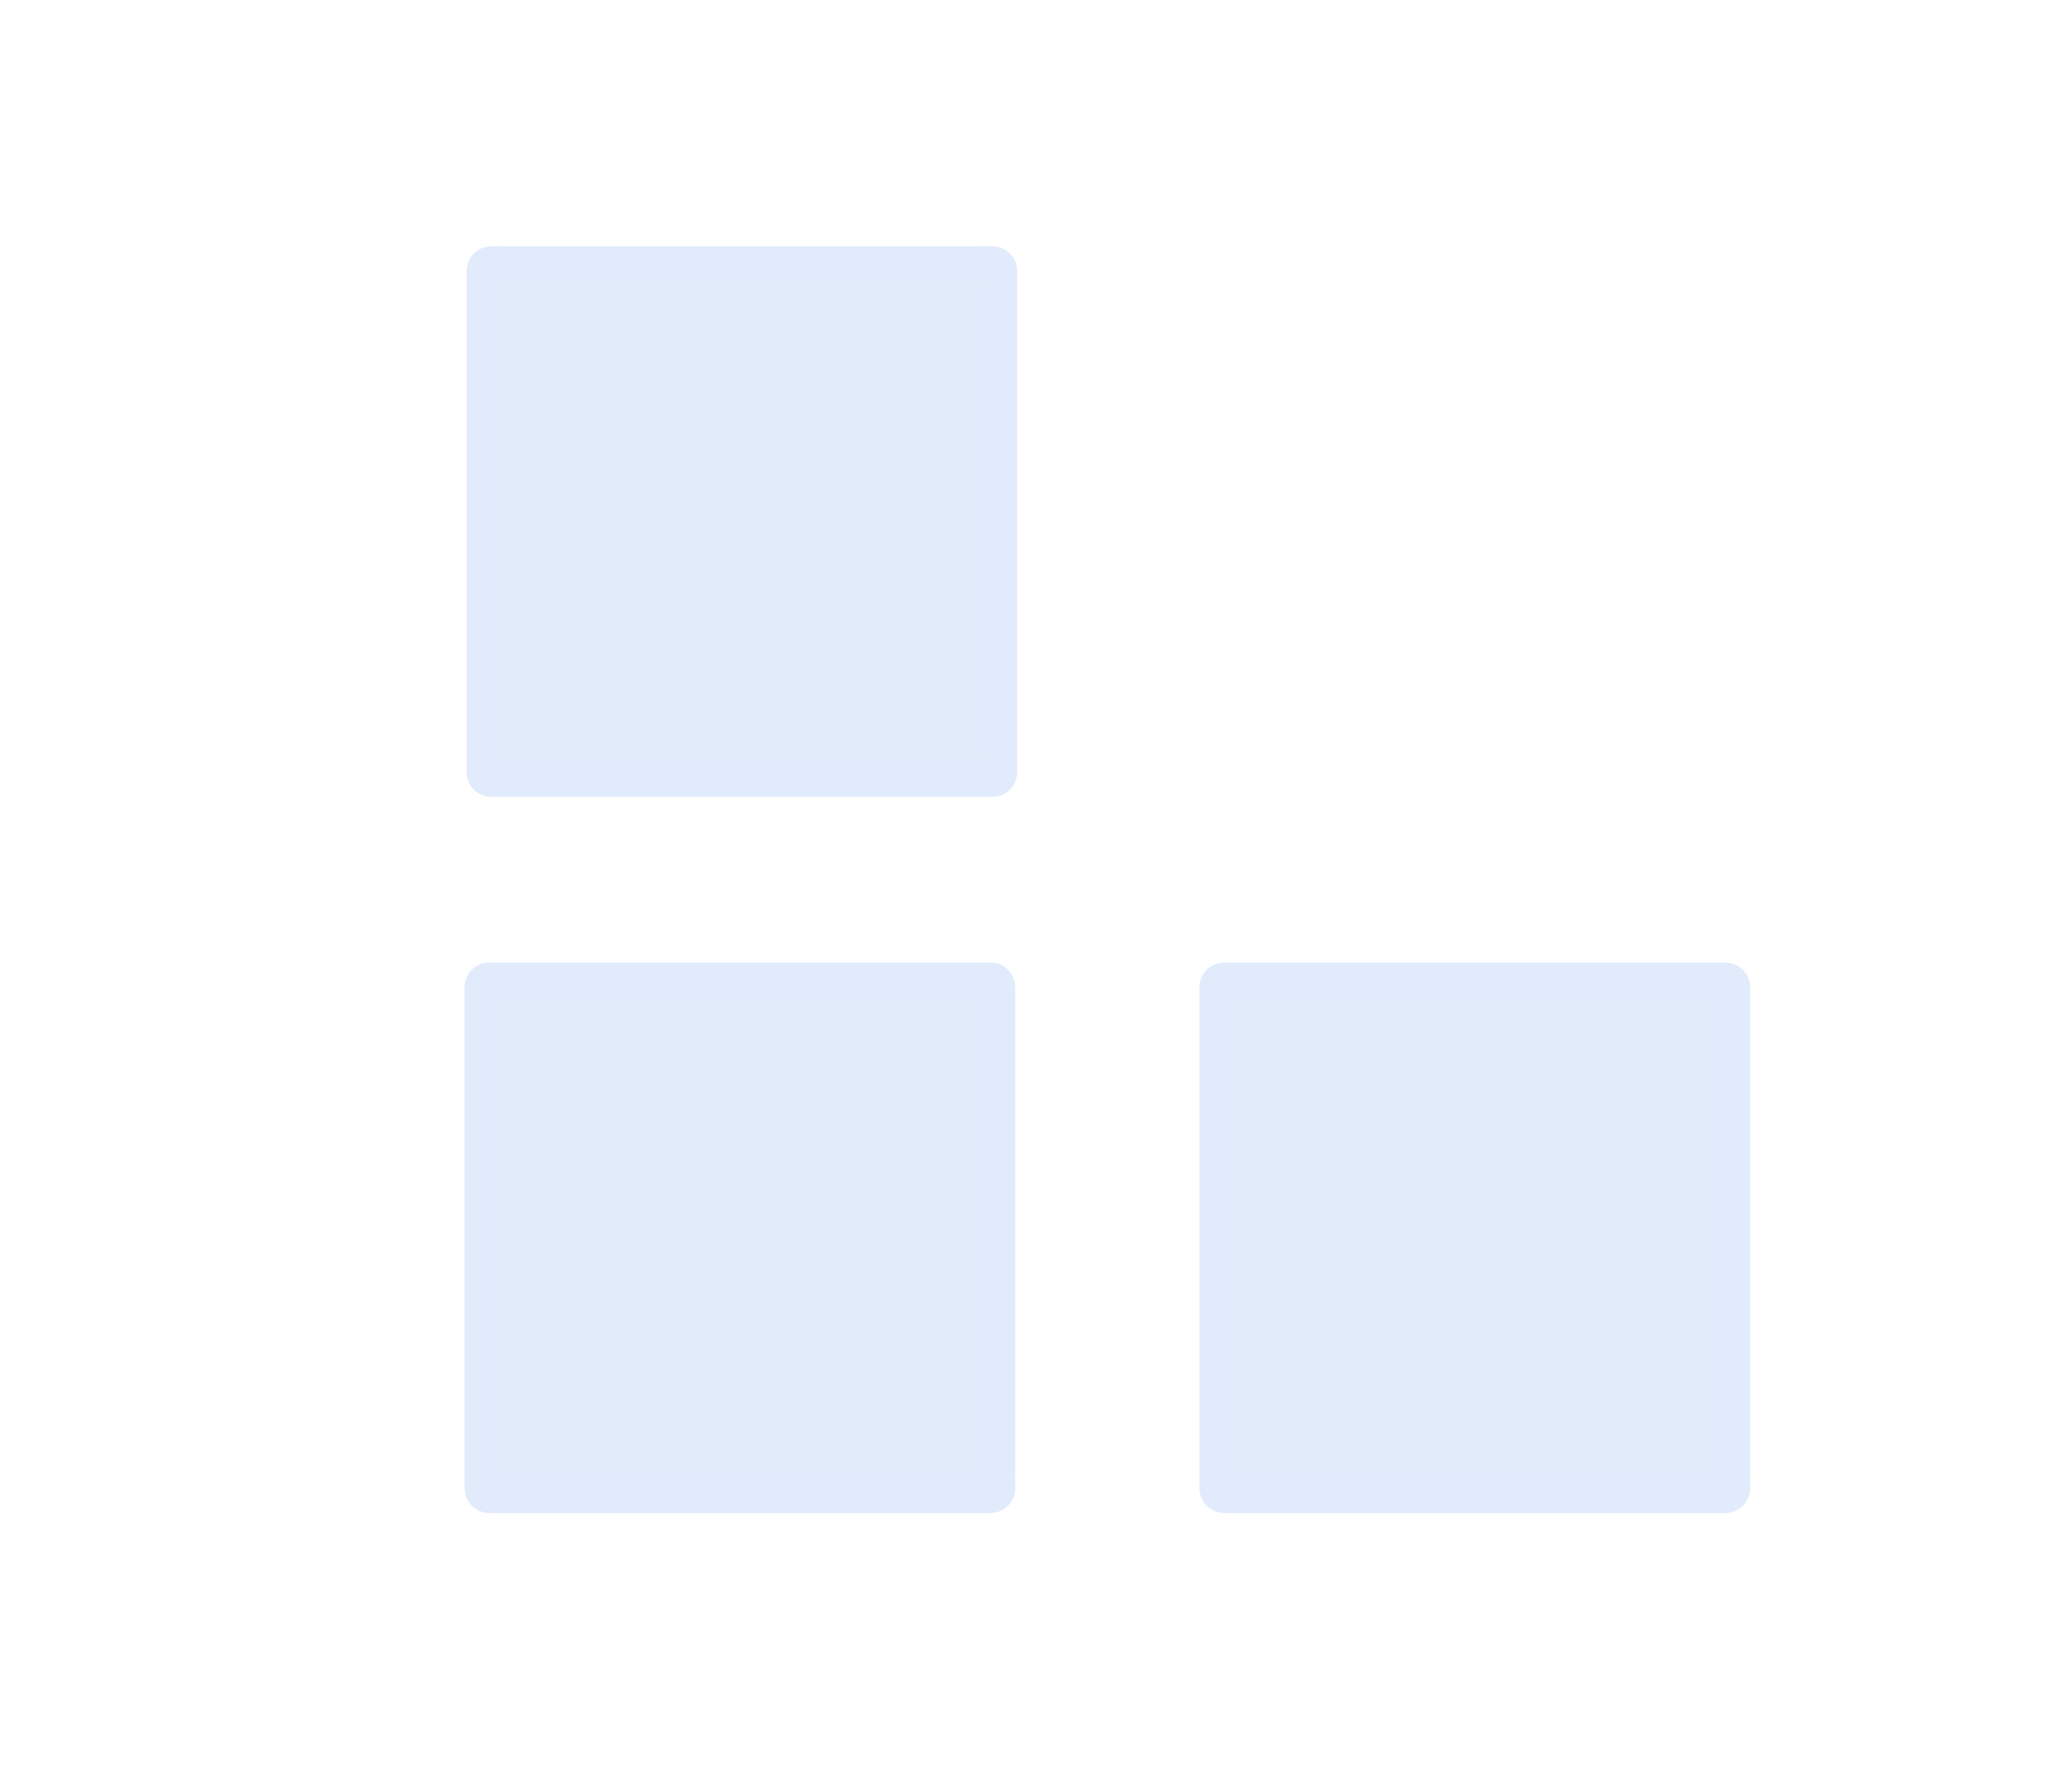
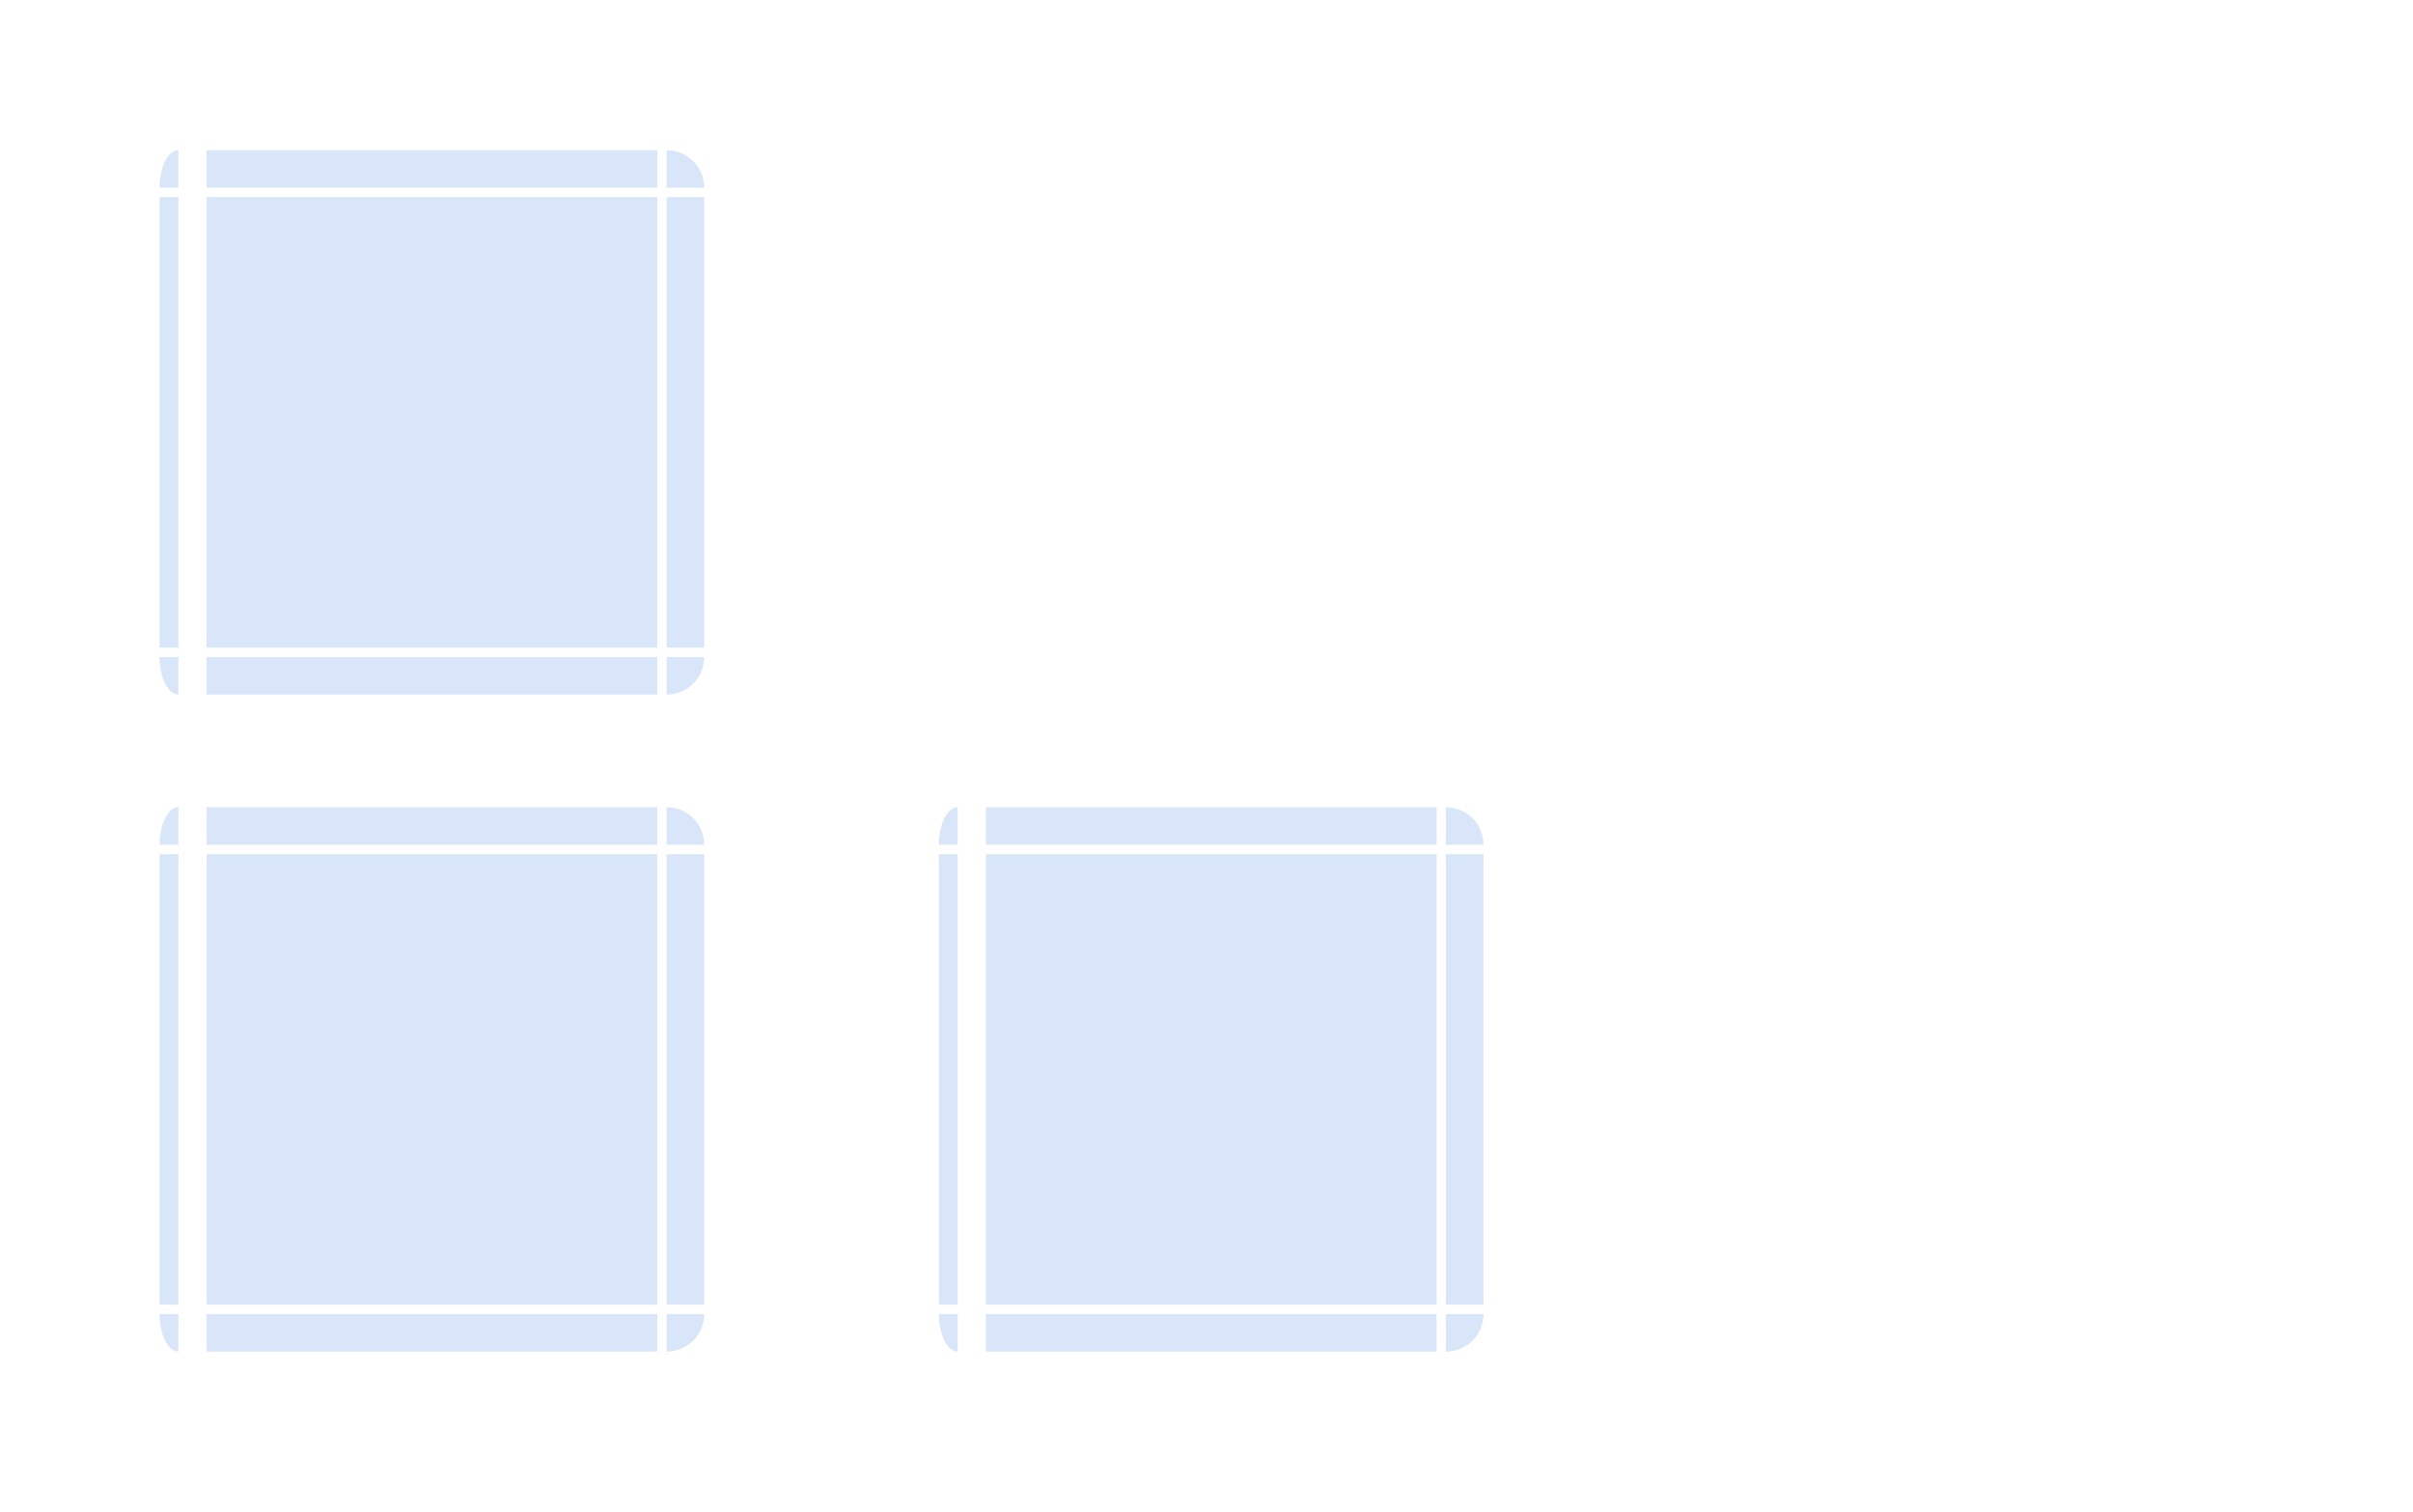
- <svg xmlns="http://www.w3.org/2000/svg" xmlns:xlink="http://www.w3.org/1999/xlink" version="1" height="88.797" width="103.644" id="svg7080">
-   <defs id="defs7082">
-     <linearGradient id="linearGradient914">
-       <stop offset="0" style="stop-color:#7f2aff;stop-opacity:1" id="stop910" />
-       <stop offset="1" style="stop-color:#0066ff;stop-opacity:1" id="stop912" />
-     </linearGradient>
-     <linearGradient id="linearGradient908">
-       <stop id="stop904" style="stop-color:#a22f66;stop-opacity:1" offset="0" />
-       <stop id="stop906" style="stop-color:#0066ff;stop-opacity:1" offset="1" />
-     </linearGradient>
-     <linearGradient id="linearGradient902">
-       <stop id="stop898" style="stop-color:#7f2aff;stop-opacity:0.251" offset="0" />
-       <stop id="stop900" style="stop-color:#0066ff;stop-opacity:1" offset="1" />
-     </linearGradient>
-     <linearGradient id="linearGradient991">
-       <stop offset="0" style="stop-color:#a22f66;stop-opacity:1" id="stop987" />
-       <stop offset="1" style="stop-color:#1b77a0;stop-opacity:1" id="stop989" />
-     </linearGradient>
-     <linearGradient xlink:href="#linearGradient914" gradientUnits="userSpaceOnUse" y2="828.857" y1="828.857" x2="186.143" x1="242.143" id="linearGradient1012" />
-     <linearGradient xlink:href="#linearGradient914" gradientUnits="userSpaceOnUse" y2="827.857" y1="827.857" x2="332.06" x1="179.226" id="linearGradient1014" />
-     <linearGradient xlink:href="#linearGradient914" gradientUnits="userSpaceOnUse" gradientTransform="matrix(0.491803,0,0,0.491803,10.45347,42.74408)" y2="39.016" y1="39.016" x2="82" x1="26" id="linearGradient1016" />
-     <linearGradient xlink:href="#linearGradient914" gradientUnits="userSpaceOnUse" y2="837.857" y1="837.857" x2="325.143" x1="269.143" id="linearGradient1018" />
-     <linearGradient xlink:href="#linearGradient914" gradientUnits="userSpaceOnUse" y2="827.857" y1="827.857" x2="325.143" x1="269.143" id="linearGradient1020" />
-     <linearGradient xlink:href="#linearGradient914" gradientUnits="userSpaceOnUse" y2="827.857" y1="827.857" x2="332.06" x1="179.226" id="linearGradient1022" />
-     <linearGradient xlink:href="#linearGradient914" gradientUnits="userSpaceOnUse" y2="827.857" y1="827.857" x2="242.143" x1="186.143" id="linearGradient1024" />
-     <linearGradient xlink:href="#linearGradient914" gradientUnits="userSpaceOnUse" y2="837.857" y1="837.857" x2="242.143" x1="186.143" id="linearGradient1026" />
-     <linearGradient xlink:href="#linearGradient914" gradientUnits="userSpaceOnUse" y2="828.857" y1="828.857" x2="269.143" x1="325.143" id="linearGradient1028" />
-     <linearGradient xlink:href="#linearGradient914" gradientUnits="userSpaceOnUse" gradientTransform="matrix(0.491803,0,0,0.491803,38.97804,42.74403)" y2="39.016" y1="39.016" x2="82" x1="26" id="linearGradient1016-7" />
-     <linearGradient xlink:href="#linearGradient914" gradientUnits="userSpaceOnUse" y2="837.857" y1="837.857" x2="242.143" x1="186.143" id="linearGradient917" />
-     <linearGradient xlink:href="#linearGradient914" gradientUnits="userSpaceOnUse" y2="827.857" y1="827.857" x2="242.143" x1="186.143" id="linearGradient919" />
-     <linearGradient xlink:href="#linearGradient914" gradientUnits="userSpaceOnUse" y2="827.857" y1="827.857" x2="332.06" x1="179.226" id="linearGradient921" />
-     <linearGradient xlink:href="#linearGradient914" gradientUnits="userSpaceOnUse" y2="827.857" y1="827.857" x2="325.143" x1="269.143" id="linearGradient923" />
-     <linearGradient xlink:href="#linearGradient914" gradientUnits="userSpaceOnUse" y2="837.857" y1="837.857" x2="325.143" x1="269.143" id="linearGradient925" />
-     <linearGradient xlink:href="#linearGradient914" gradientUnits="userSpaceOnUse" y2="828.857" y1="828.857" x2="186.143" x1="242.143" id="linearGradient927" />
-     <linearGradient xlink:href="#linearGradient914" gradientUnits="userSpaceOnUse" y2="827.857" y1="827.857" x2="332.06" x1="179.226" id="linearGradient929" />
-     <linearGradient xlink:href="#linearGradient914" gradientUnits="userSpaceOnUse" y2="828.857" y1="828.857" x2="269.143" x1="325.143" id="linearGradient931" />
-     <linearGradient xlink:href="#linearGradient914" gradientUnits="userSpaceOnUse" gradientTransform="matrix(0.491803,0,0,0.491803,10.55346,6.913576)" y2="39.016" y1="39.016" x2="82" x1="26" id="linearGradient1016-6" />
-     <linearGradient xlink:href="#linearGradient914" gradientUnits="userSpaceOnUse" y2="837.857" y1="837.857" x2="242.143" x1="186.143" id="linearGradient1008" />
-     <linearGradient xlink:href="#linearGradient914" gradientUnits="userSpaceOnUse" y2="827.857" y1="827.857" x2="242.143" x1="186.143" id="linearGradient1010" />
-     <linearGradient xlink:href="#linearGradient914" gradientUnits="userSpaceOnUse" y2="827.857" y1="827.857" x2="332.06" x1="179.226" id="linearGradient1013" />
-     <linearGradient xlink:href="#linearGradient914" gradientUnits="userSpaceOnUse" y2="827.857" y1="827.857" x2="325.143" x1="269.143" id="linearGradient1015" />
-     <linearGradient xlink:href="#linearGradient914" gradientUnits="userSpaceOnUse" y2="837.857" y1="837.857" x2="325.143" x1="269.143" id="linearGradient1017" />
-     <linearGradient xlink:href="#linearGradient914" gradientUnits="userSpaceOnUse" y2="828.857" y1="828.857" x2="186.143" x1="242.143" id="linearGradient1019" />
-     <linearGradient xlink:href="#linearGradient914" gradientUnits="userSpaceOnUse" y2="827.857" y1="827.857" x2="332.06" x1="179.226" id="linearGradient1021" />
-     <linearGradient xlink:href="#linearGradient914" gradientUnits="userSpaceOnUse" y2="828.857" y1="828.857" x2="269.143" x1="325.143" id="linearGradient1023" />
+ <svg xmlns="http://www.w3.org/2000/svg" xmlns:xlink="http://www.w3.org/1999/xlink" width="257" height="161" version="1.0" id="svg184">
+   <defs id="defs3">
+     <style id="current-color-scheme" type="text/css">.ColorScheme-Text {
+         color:#7B7C7E;
+       }
+       .ColorScheme-Background{
+         color:#EFF0F1;
+       }
+       .ColorScheme-Highlight{
+         color:#3DAEE6;
+       }
+       .ColorScheme-ViewText {
+         color:#7B7C7E;
+       }
+       .ColorScheme-ViewBackground{
+         color:#FCFCFC;
+       }
+       .ColorScheme-ViewHover {
+         color:#3DAEE6;
+       }
+       .ColorScheme-ViewFocus{
+         color:#1E92FF;
+       }
+       .ColorScheme-ButtonText {
+         color:#7B7C7E;
+       }
+       .ColorScheme-ButtonBackground{
+         color:#EFF0F1;
+       }
+       .ColorScheme-ButtonHover {
+         color:#3DAEE6;
+       }
+       .ColorScheme-ButtonFocus{
+         color:#1E92FF;
+       }</style>
  </defs>
-   <path d="m 25.208,50.129 v 23.607 h 23.607 V 50.129 Z" style="opacity:0.12;fill:#0055d4;fill-opacity:1;stroke-width:0.492" id="selected-center" />
-   <g transform="matrix(0.4918031,0,0,1.47541,-68.30533,-1174.258)" style="opacity:0.8" id="selected-left">
-     <path d="m 186.143,829.857 v 16 h 4 v -16 z" style="opacity:0.15;fill:#0055d4;fill-opacity:1" id="path4119" />
+   <rect style="opacity:0;fill:#147ab1;fill-opacity:1" height="40" width="40" y="-90.32" x="49.93" id="hint-tile-center" />
+   <path style="color:#3daee6;opacity:0.15;fill:#0055d4;stroke-width:1;fill-opacity:1" d="M 22,21 V 69 H 70 V 21 Z" class="ColorScheme-Highlight" id="selected-center" />
+   <g transform="matrix(1,0,0,3,-169.14,-2468.58)" id="selected-left" style="opacity:1">
+     <path style="color:#3daee6;opacity:0.15;fill:#0055d4;fill-opacity:1;stroke-width:0.707" id="path7" d="m 186.14,829.86 v 16 h 2 v -16 z" class="ColorScheme-Highlight" />
  </g>
-   <g transform="matrix(0.4918031,0,0,0.4918031,-68.30533,-358.0051)" style="opacity:0.8" id="selected-topleft">
-     <path d="m 186.143,829.857 h 4 v -4 h -1.469 c -1.405,0 -2.531,1.116 -2.531,2.531 z" style="opacity:0.15;fill:#0055d4;fill-opacity:1" id="path4131" />
+   <g transform="translate(-169.14,-809.8601)" id="selected-topleft" style="opacity:1">
+     <path style="color:#3daee6;opacity:0.15;fill:#0055d4;fill-opacity:1;stroke-width:0.707" d="m 188.14,825.86 c -1.108,0 -2,1.784 -2,4 h 2 z" id="path10" />
  </g>
-   <g transform="matrix(0.1802025,0,0,0.4918031,-9.056683,-358.0051)" style="opacity:0.8" id="selected-top">
-     <path d="m 190.143,825.857 v 4 h 131 v -4 z" style="opacity:0.15;fill:#0055d4;fill-opacity:1" id="path4143" />
+   <g transform="matrix(0.3664122,0,0,1,-47.66962,-809.86)" id="selected-top" style="opacity:1;fill:#3daee9;fill-opacity:1">
+     <path style="color:#3daee6;opacity:0.15;fill:#0055d4;fill-opacity:1" id="path13" d="m 190.14,825.86 v 4 h 131 v -4 z" class="ColorScheme-Highlight" />
  </g>
-   <g transform="matrix(0.4918031,0,0,0.4918031,-109.1249,-358.0051)" style="opacity:0.8" id="selected-topright">
-     <path d="m 321.143,825.857 v 4 h 4 v -1.469 c 0,-1.405 -1.116,-2.531 -2.531,-2.531 z" style="opacity:0.15;fill:#0055d4;fill-opacity:1" id="path4155" />
+   <g transform="matrix(1.499998,0,0,1.499998,-412.7094,-1222.788)" id="selected-topright" style="opacity:1;fill:#3daee9;fill-opacity:1">
+     <path style="color:#3daee6;opacity:0.15;fill:#0055d4;fill-opacity:1;stroke-width:0.667" d="m 322.473,825.86 v 2.667 H 325.14 c 0,-1.477 -1.189,-2.667 -2.667,-2.667 z" id="path16" />
  </g>
-   <g transform="matrix(0.4918031,0,0,1.475411,-109.1249,-1174.259)" style="opacity:0.8" id="selected-right">
-     <path d="m 325.143,829.857 v 16 h -4 v -16 z" style="opacity:0.15;fill:#0055d4;fill-opacity:1" id="path4167" />
+   <g transform="matrix(1,0,0,3,-250.14,-2468.58)" id="selected-right" style="opacity:1;fill:#3daee9;fill-opacity:1">
+     <path style="color:#3daee6;opacity:0.15;fill:#0055d4;fill-opacity:1" id="path19" d="m 325.14,829.86 v 16 h -4 v -16 z" class="ColorScheme-Highlight" />
  </g>
-   <g transform="matrix(-0.4918031,0,0,-0.4918031,142.3268,481.854)" style="opacity:0.8" id="selected-bottomright">
-     <path d="m 186.143,829.857 h 4 v -4 h -1.469 c -1.405,0 -2.531,1.116 -2.531,2.531 z" style="opacity:0.15;fill:#0055d4;fill-opacity:1" id="path4131-3" />
+   <path style="opacity:0;fill:#000000;fill-opacity:0.928;stroke-width:1" d="m 105,21 v 48 h 48 V 21 Z" id="normal-center" />
+   <g style="opacity:0;fill:#000000;fill-opacity:0.928" transform="matrix(0.5714292,0,0,0.5714292,-4.651536,-454.2062)" id="normal-topleft">
+     <rect style="opacity:0.521;fill:#000000;fill-opacity:0.928;stroke-width:3.5" id="rect62" height="7" width="7" y="822.86" x="183.14" />
+     <g id="g60" style="fill:#000000;fill-opacity:0.928">
+       <path style="opacity:0.823;fill:#000000;fill-opacity:0.928" id="path54" d="m 186.14,829.86 h 4 v -4 h -1.469 c -1.405,0 -2.531,1.116 -2.531,2.531 z" />
+       <path style="opacity:0.85;fill:#000000;fill-opacity:0.928" id="path56" d="m 185.14,828.39 c 0,-1.948 1.588,-3.531 3.531,-3.531 h 1.469 v 1 h -1.469 c -1.405,0 -2.531,1.116 -2.531,2.531 v 1.469 h -1 z" />
+       <path style="fill:#000000;fill-opacity:0.928" id="path58" d="m 186.14,829.86 h 1 v -1 c 0,-1.415 0.595,-2 2,-2 h 1 v -1 h -1.469 c -1.405,0 -2.531,1.116 -2.531,2.531 z" />
+     </g>
  </g>
-   <g transform="matrix(0.1802025,0,0,-0.4918031,-9.056677,481.854)" style="opacity:0.8" id="selected-bottom">
-     <path d="m 190.143,825.857 v 4 h 131 v -4 z" style="opacity:0.15;fill:#0055d4;fill-opacity:1" id="path4143-6" />
+   <g style="opacity:0;fill:#000000;fill-opacity:0.928" transform="matrix(0.366413,0,0,0.5714273,35.33017,-454.2046)" id="normal-top">
+     <g id="g71" style="fill:#000000;fill-opacity:0.928">
+       <path style="opacity:0.823;fill:#000000;fill-opacity:0.928" id="path65" d="m 190.14,825.86 v 4 h 131 v -4 z" />
+       <path style="opacity:0.85;fill:#000000;fill-opacity:0.928" id="path67" d="m 190.14,824.86 v 1 h 131 v -1 z" />
+       <path style="fill:#000000;fill-opacity:0.928" id="path69" d="m 190.14,825.86 v 1 h 131 v -1 z" />
+     </g>
+     <rect style="opacity:0.521;fill:#000000;fill-opacity:0.928;stroke-width:6.608" id="rect73" height="2" width="131" y="822.86" x="190.14" />
  </g>
-   <g transform="matrix(-0.4918031,0,0,-0.4918031,183.1467,481.854)" style="opacity:0.8" id="selected-bottomleft">
-     <path d="m 321.143,825.857 v 4 h 4 v -1.469 c 0,-1.405 -1.116,-2.531 -2.531,-2.531 z" style="opacity:0.15;fill:#0055d4;fill-opacity:1" id="path4155-5" />
+   <g transform="rotate(180,130.57,449.93)" id="selected-bottomright" style="opacity:1;fill:#3daee9;fill-opacity:1">
+     <path style="color:#3daee6;opacity:0.15;fill:#0055d4;fill-opacity:1;stroke-width:3" d="m 77,51 v 12 c 6.648,0 12,-5.352 12,-12 z" transform="matrix(-0.3333333,0,0,-0.3333333,215.8067,846.86)" id="path149" />
  </g>
-   <path d="M 61.967,50.129 V 73.735 H 85.574 V 50.129 Z" style="opacity:0.12;fill:#0055d4;fill-opacity:1;stroke-width:0.492" id="hover-center" />
-   <g transform="matrix(0.4918031,0,0,1.47541,-31.54555,-1174.258)" style="opacity:0.8" id="hover-left">
-     <path d="m 186.143,829.857 v 16 h 4 v -16 z" style="opacity:0.15;fill:#0055d4;fill-opacity:1" id="path4119-5" />
+   <g transform="matrix(-0.3664122,0,0,-1,139.6696,899.86)" id="selected-bottom" style="opacity:1;fill:#3daee9;fill-opacity:1">
+     <path style="color:#3daee6;opacity:0.15;fill:#0055d4;fill-opacity:1" id="path152" d="m 190.14,825.86 v 4 h 131 v -4 z" class="ColorScheme-Highlight" />
  </g>
-   <g transform="matrix(0.4918031,0,0,0.4918031,-31.54555,-358.0051)" style="opacity:0.8" id="hover-topleft">
-     <path d="m 186.143,829.857 h 4 v -4 h -1.469 c -1.405,0 -2.531,1.116 -2.531,2.531 z" style="opacity:0.15;fill:#0055d4;fill-opacity:1" id="path4131-35" />
+   <g transform="rotate(180,171.07,449.93)" id="selected-bottomleft" style="opacity:1">
+     <path style="color:#3daee6;opacity:0.15;fill:#0055d4;fill-opacity:1;stroke-width:0.707" d="m 325.14,829.86 c 0,-2.216 -0.892,-4 -2,-4 v 4 z" id="path155" />
  </g>
-   <g transform="matrix(0.1802025,0,0,0.4918031,27.70305,-358.0051)" style="opacity:0.8" id="hover-top">
-     <path d="m 190.143,825.857 v 4 h 131 v -4 z" style="opacity:0.15;fill:#0055d4;fill-opacity:1" id="path4143-62" />
+   <use x="0" y="0" xlink:href="#normal-top" id="normal-right" transform="rotate(90,129,45.00005)" width="100%" height="100%" style="opacity:0" />
+   <use x="0" y="0" xlink:href="#normal-top" id="normal-left" transform="matrix(0,-1,1.000011,0,83.9998,173.9999)" width="100%" height="100%" style="opacity:0" />
+   <use x="0" y="0" xlink:href="#normal-top" id="normal-bottom" transform="matrix(1,0,0,-1,9.7013627e-5,89.99999)" width="100%" height="100%" style="opacity:0" />
+   <use x="0" y="0" xlink:href="#normal-topleft" id="normal-topright" transform="matrix(-1,0,0,1,258,-1.2372944e-5)" width="100%" height="100%" style="opacity:0" />
+   <use x="0" y="0" xlink:href="#normal-topleft" id="normal-bottomleft" transform="matrix(1,0,0,-1,2.0013627e-5,90)" width="100%" height="100%" style="opacity:0" />
+   <use x="0" y="0" xlink:href="#normal-topleft" id="normal-bottomright" transform="rotate(-180,129,45)" width="100%" height="100%" style="opacity:0" />
+   <path style="color:#3daee6;opacity:0.15;fill:#0055d4;stroke-width:1;fill-opacity:1" d="m 22,91 v 48 h 48 v -48 z" class="ColorScheme-Highlight" id="hover-center" />
+   <g transform="matrix(1,0,0,3,-169.14,-2398.58)" id="hover-left" style="opacity:1">
+     <path style="color:#3daee6;opacity:0.15;fill:#0055d4;fill-opacity:1;stroke-width:0.707" id="path7-8" d="m 186.14,829.86 v 16 h 2 v -16 z" class="ColorScheme-Highlight" />
  </g>
-   <g transform="matrix(0.4918031,0,0,0.4918031,-72.36511,-358.0051)" style="opacity:0.8" id="hover-topright">
-     <path d="m 321.143,825.857 v 4 h 4 v -1.469 c 0,-1.405 -1.116,-2.531 -2.531,-2.531 z" style="opacity:0.15;fill:#0055d4;fill-opacity:1" id="path4155-9" />
+   <g transform="translate(-169.14,-739.86)" id="hover-topleft" style="opacity:1">
+     <path style="color:#3daee6;opacity:0.15;fill:#0055d4;fill-opacity:1;stroke-width:0.707" d="m 188.14,825.86 c -1.108,0 -2,1.784 -2,4 h 2 z" id="path10-91" />
  </g>
-   <g transform="matrix(0.4918031,0,0,1.475411,-72.36511,-1174.259)" style="opacity:0.8" id="hover-right">
-     <path d="m 325.143,829.857 v 16 h -4 v -16 z" style="opacity:0.15;fill:#0055d4;fill-opacity:1" id="path4167-1" />
+   <g transform="matrix(0.3664122,0,0,1,-47.6696,-739.86)" id="hover-top" style="opacity:1;fill:#3daee9;fill-opacity:1">
+     <path style="color:#3daee6;opacity:0.15;fill:#0055d4;fill-opacity:1" id="path13-26" d="m 190.14,825.86 v 4 h 131 v -4 z" class="ColorScheme-Highlight" />
  </g>
-   <g transform="matrix(-0.4918031,0,0,-0.4918031,179.0865,481.8539)" style="opacity:0.8" id="hover-bottomright">
-     <path d="m 186.143,829.857 h 4 v -4 h -1.469 c -1.405,0 -2.531,1.116 -2.531,2.531 z" style="opacity:0.15;fill:#0055d4;fill-opacity:1" id="path4131-3-2" />
+   <g transform="matrix(1.499998,0,0,1.499998,-412.7094,-1152.788)" id="hover-topright" style="opacity:1;fill:#3daee9;fill-opacity:1">
+     <path style="color:#3daee6;opacity:0.15;fill:#0055d4;fill-opacity:1;stroke-width:0.667" d="m 322.473,825.86 v 2.667 H 325.14 c 0,-1.477 -1.189,-2.667 -2.667,-2.667 z" id="path16-1" />
  </g>
-   <g transform="matrix(0.1802025,0,0,-0.4918031,27.70305,481.8539)" style="opacity:0.8" id="hover-bottom">
-     <path d="m 190.143,825.857 v 4 h 131 v -4 z" style="opacity:0.15;fill:#0055d4;fill-opacity:1" id="path4143-6-7" />
+   <g transform="matrix(1,0,0,3,-250.14,-2398.58)" id="hover-right" style="opacity:1;fill:#3daee9;fill-opacity:1">
+     <path style="color:#3daee6;opacity:0.15;fill:#0055d4;fill-opacity:1" id="path19-7" d="m 325.14,829.86 v 16 h -4 v -16 z" class="ColorScheme-Highlight" />
  </g>
-   <g transform="matrix(-0.4918031,0,0,-0.4918031,219.9063,481.8539)" style="opacity:0.8" id="hover-bottomleft">
-     <path d="m 321.143,825.857 v 4 h 4 v -1.469 c 0,-1.405 -1.116,-2.531 -2.531,-2.531 z" style="opacity:0.15;fill:#0055d4;fill-opacity:1" id="path4155-5-0" />
+   <g transform="rotate(180,130.57,484.9301)" id="hover-bottomright" style="opacity:1;fill:#3daee9;fill-opacity:1">
+     <path style="color:#3daee6;opacity:0.15;fill:#0055d4;fill-opacity:1;stroke-width:3" d="m 77,51 v 12 c 6.648,0 12,-5.352 12,-12 z" transform="matrix(-0.3333333,0,0,-0.3333333,215.8067,846.86)" id="path149-0" />
  </g>
-   <path d="M 25.308,14.298 V 37.905 H 48.914 V 14.298 Z" style="opacity:0.12;fill:#0055d4;fill-opacity:1;stroke-width:0.492" id="selected+hover-center" />
-   <g transform="matrix(0.4918031,0,0,1.47541,-68.20528,-1210.089)" style="opacity:0.8" id="selected+hover-left">
-     <path d="m 186.143,829.857 v 16 h 4 v -16 z" style="opacity:0.15;fill:#0055d4;fill-opacity:1" id="path4119-0" />
+   <g transform="matrix(-0.3664122,0,0,-1,139.6697,969.8601)" id="hover-bottom" style="opacity:1;fill:#3daee9;fill-opacity:1">
+     <path style="color:#3daee6;opacity:0.15;fill:#0055d4;fill-opacity:1" id="path152-84" d="m 190.14,825.86 v 4 h 131 v -4 z" class="ColorScheme-Highlight" />
  </g>
-   <g transform="matrix(0.4918031,0,0,0.4918031,-68.20528,-393.8356)" style="opacity:0.8" id="selected+hover-topleft">
-     <path d="m 186.143,829.857 h 4 v -4 h -1.469 c -1.405,0 -2.531,1.116 -2.531,2.531 z" style="opacity:0.15;fill:#0055d4;fill-opacity:1" id="path4131-6" />
+   <g transform="rotate(180,171.07,484.93)" id="hover-bottomleft" style="opacity:1">
+     <path style="color:#3daee6;opacity:0.15;fill:#0055d4;fill-opacity:1;stroke-width:0.707" d="m 325.14,829.86 c 0,-2.216 -0.892,-4 -2,-4 v 4 z" id="path155-7" />
  </g>
-   <g transform="matrix(0.1802025,0,0,0.4918031,-8.956686,-393.8356)" style="opacity:0.8" id="selected+hover-top">
-     <path d="m 190.143,825.857 v 4 h 131 v -4 z" style="opacity:0.15;fill:#0055d4;fill-opacity:1" id="path4143-2" />
+   <path style="color:#3daee6;opacity:0.15;fill:#0055d4;stroke-width:1;fill-opacity:1" d="m 105,91 v 48 h 48 v -48 z" class="ColorScheme-Highlight" id="selected+hover-center" />
+   <g transform="matrix(1,0,0,3,-86.14,-2398.58)" id="selected+hover-left" style="opacity:1">
+     <path style="color:#3daee6;opacity:0.15;fill:#0055d4;fill-opacity:1;stroke-width:0.707" id="path7-83" d="m 186.14,829.86 v 16 h 2 v -16 z" class="ColorScheme-Highlight" />
  </g>
-   <g transform="matrix(0.4918031,0,0,0.4918031,-109.0249,-393.8356)" style="opacity:0.8" id="selected+hover-topright">
-     <path d="m 321.143,825.857 v 4 h 4 v -1.469 c 0,-1.405 -1.116,-2.531 -2.531,-2.531 z" style="opacity:0.15;fill:#0055d4;fill-opacity:1" id="path4155-6" />
+   <g transform="translate(-86.14001,-739.8601)" id="selected+hover-topleft" style="opacity:1">
+     <path style="color:#3daee6;opacity:0.15;fill:#0055d4;fill-opacity:1;stroke-width:0.707" d="m 188.14,825.86 c -1.108,0 -2,1.784 -2,4 h 2 z" id="path10-0" />
  </g>
-   <g transform="matrix(0.4918031,0,0,1.475411,-109.0249,-1210.09)" style="opacity:0.8" id="selected+hover-right">
-     <path d="m 325.143,829.857 v 16 h -4 v -16 z" style="opacity:0.15;fill:#0055d4;fill-opacity:1" id="path4167-18" />
+   <g transform="matrix(0.3664122,0,0,1,35.33038,-739.8601)" id="selected+hover-top" style="opacity:1;fill:#3daee9;fill-opacity:1">
+     <path style="color:#3daee6;opacity:0.15;fill:#0055d4;fill-opacity:1" id="path13-9" d="m 190.14,825.86 v 4 h 131 v -4 z" class="ColorScheme-Highlight" />
  </g>
-   <g transform="matrix(-0.4918031,0,0,-0.4918031,142.4268,446.0235)" style="opacity:0.8" id="selected+hover-bottomright">
-     <path d="m 186.143,829.857 h 4 v -4 h -1.469 c -1.405,0 -2.531,1.116 -2.531,2.531 z" style="opacity:0.15;fill:#0055d4;fill-opacity:1" id="path4131-3-7" />
+   <g transform="matrix(1.499998,0,0,1.499998,-329.7094,-1152.788)" id="selected+hover-topright" style="opacity:1;fill:#3daee9;fill-opacity:1">
+     <path style="color:#3daee6;opacity:0.15;fill:#0055d4;fill-opacity:1;stroke-width:0.667" d="m 322.473,825.86 v 2.667 H 325.14 c 0,-1.477 -1.189,-2.667 -2.667,-2.667 z" id="path16-6" />
  </g>
-   <g transform="matrix(0.1802025,0,0,-0.4918031,-8.956685,446.0235)" style="opacity:0.8" id="selected+hover-bottom">
-     <path d="m 190.143,825.857 v 4 h 131 v -4 z" style="opacity:0.15;fill:#0055d4;fill-opacity:1" id="path4143-6-9" />
+   <g transform="matrix(1,0,0,3,-167.14,-2398.58)" id="selected+hover-right" style="opacity:1;fill:#3daee9;fill-opacity:1">
+     <path style="color:#3daee6;opacity:0.15;fill:#0055d4;fill-opacity:1" id="path19-4" d="m 325.14,829.86 v 16 h -4 v -16 z" class="ColorScheme-Highlight" />
  </g>
-   <g transform="matrix(-0.4918031,0,0,-0.4918031,183.2466,446.0235)" style="opacity:0.8" id="selected+hover-bottomleft">
-     <path d="m 321.143,825.857 v 4 h 4 v -1.469 c 0,-1.405 -1.116,-2.531 -2.531,-2.531 z" style="opacity:0.15;fill:#0055d4;fill-opacity:1" id="path4155-5-2" />
+   <g transform="rotate(180,172.07,484.93)" id="selected+hover-bottomright" style="opacity:1;fill:#3daee9;fill-opacity:1">
+     <path style="color:#3daee6;opacity:0.15;fill:#0055d4;fill-opacity:1;stroke-width:3" d="m 77,51 v 12 c 6.648,0 12,-5.352 12,-12 z" transform="matrix(-0.3333333,0,0,-0.3333333,215.8067,846.86)" id="path149-8" />
+   </g>
+   <g transform="matrix(-0.3664122,0,0,-1,222.6696,969.8599)" id="selected+hover-bottom" style="opacity:1;fill:#3daee9;fill-opacity:1">
+     <path style="color:#3daee6;opacity:0.15;fill:#0055d4;fill-opacity:1" id="path152-7" d="m 190.14,825.86 v 4 h 131 v -4 z" class="ColorScheme-Highlight" />
+   </g>
+   <g transform="rotate(180,212.57,484.93)" id="selected+hover-bottomleft" style="opacity:1">
+     <path style="color:#3daee6;opacity:0.15;fill:#0055d4;fill-opacity:1;stroke-width:0.707" d="m 325.14,829.86 c 0,-2.216 -0.892,-4 -2,-4 v 4 z" id="path155-1" />
  </g>
</svg>
